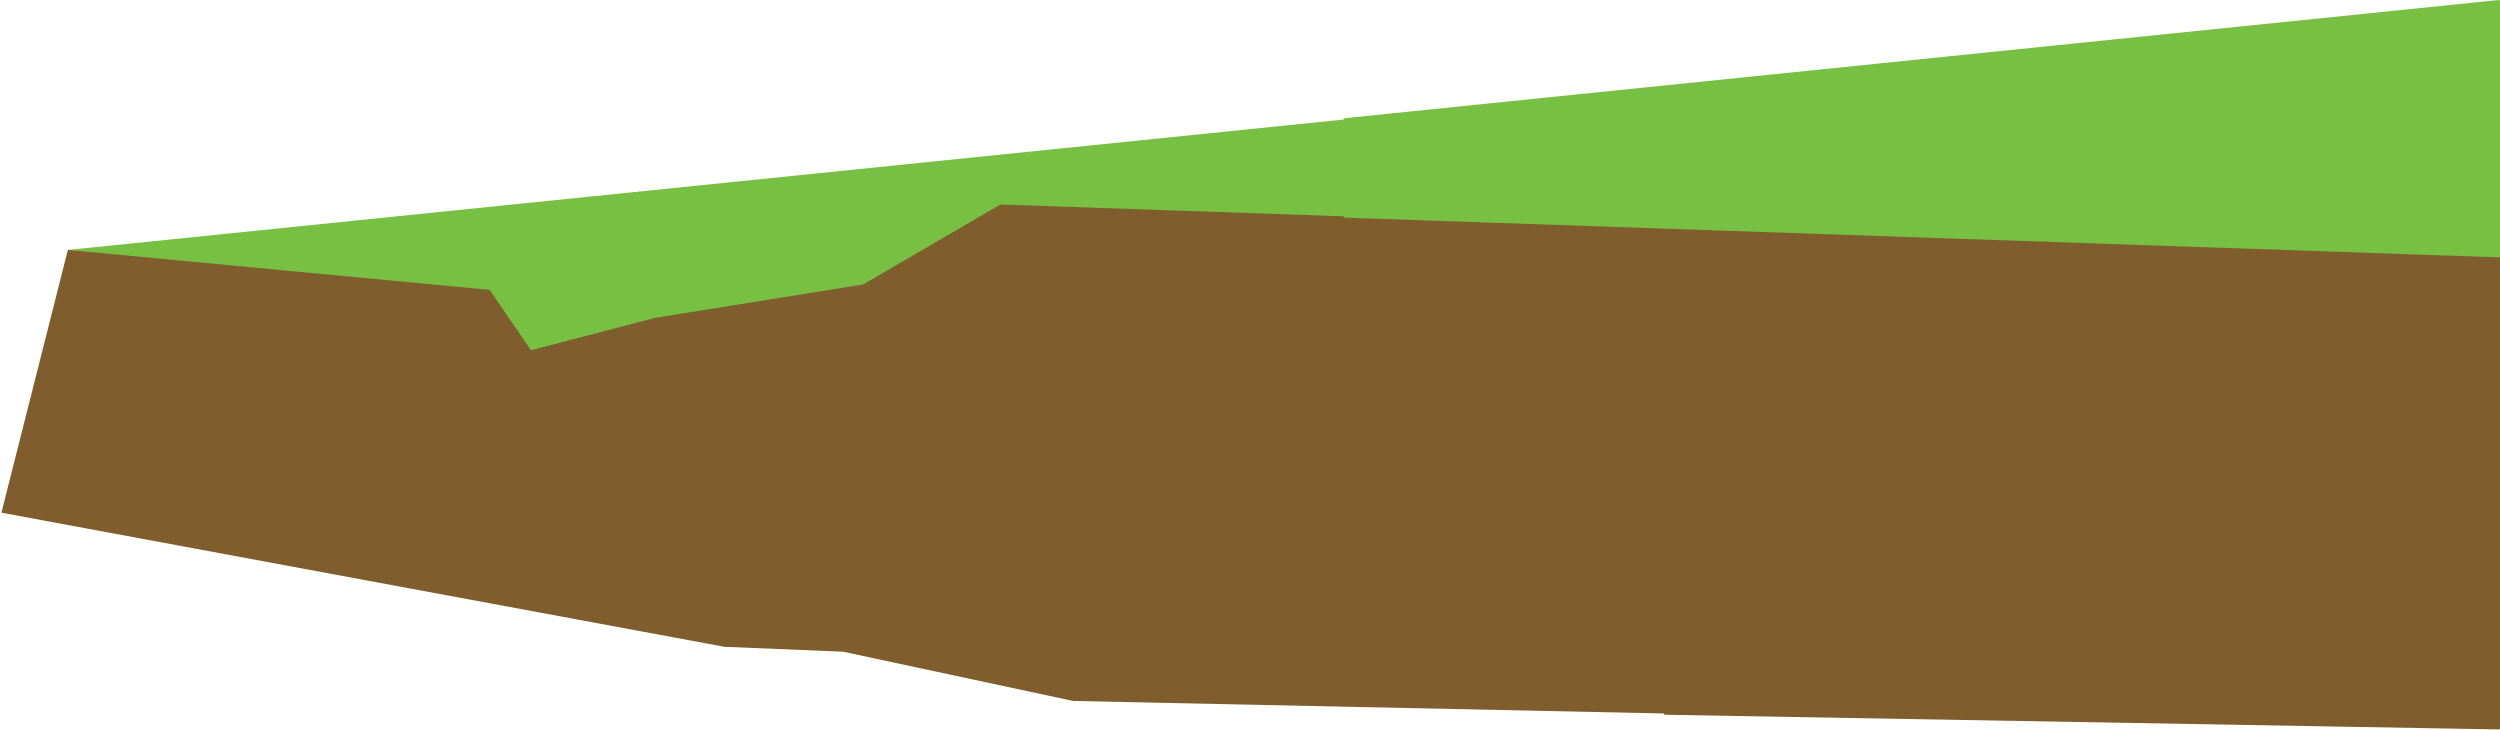
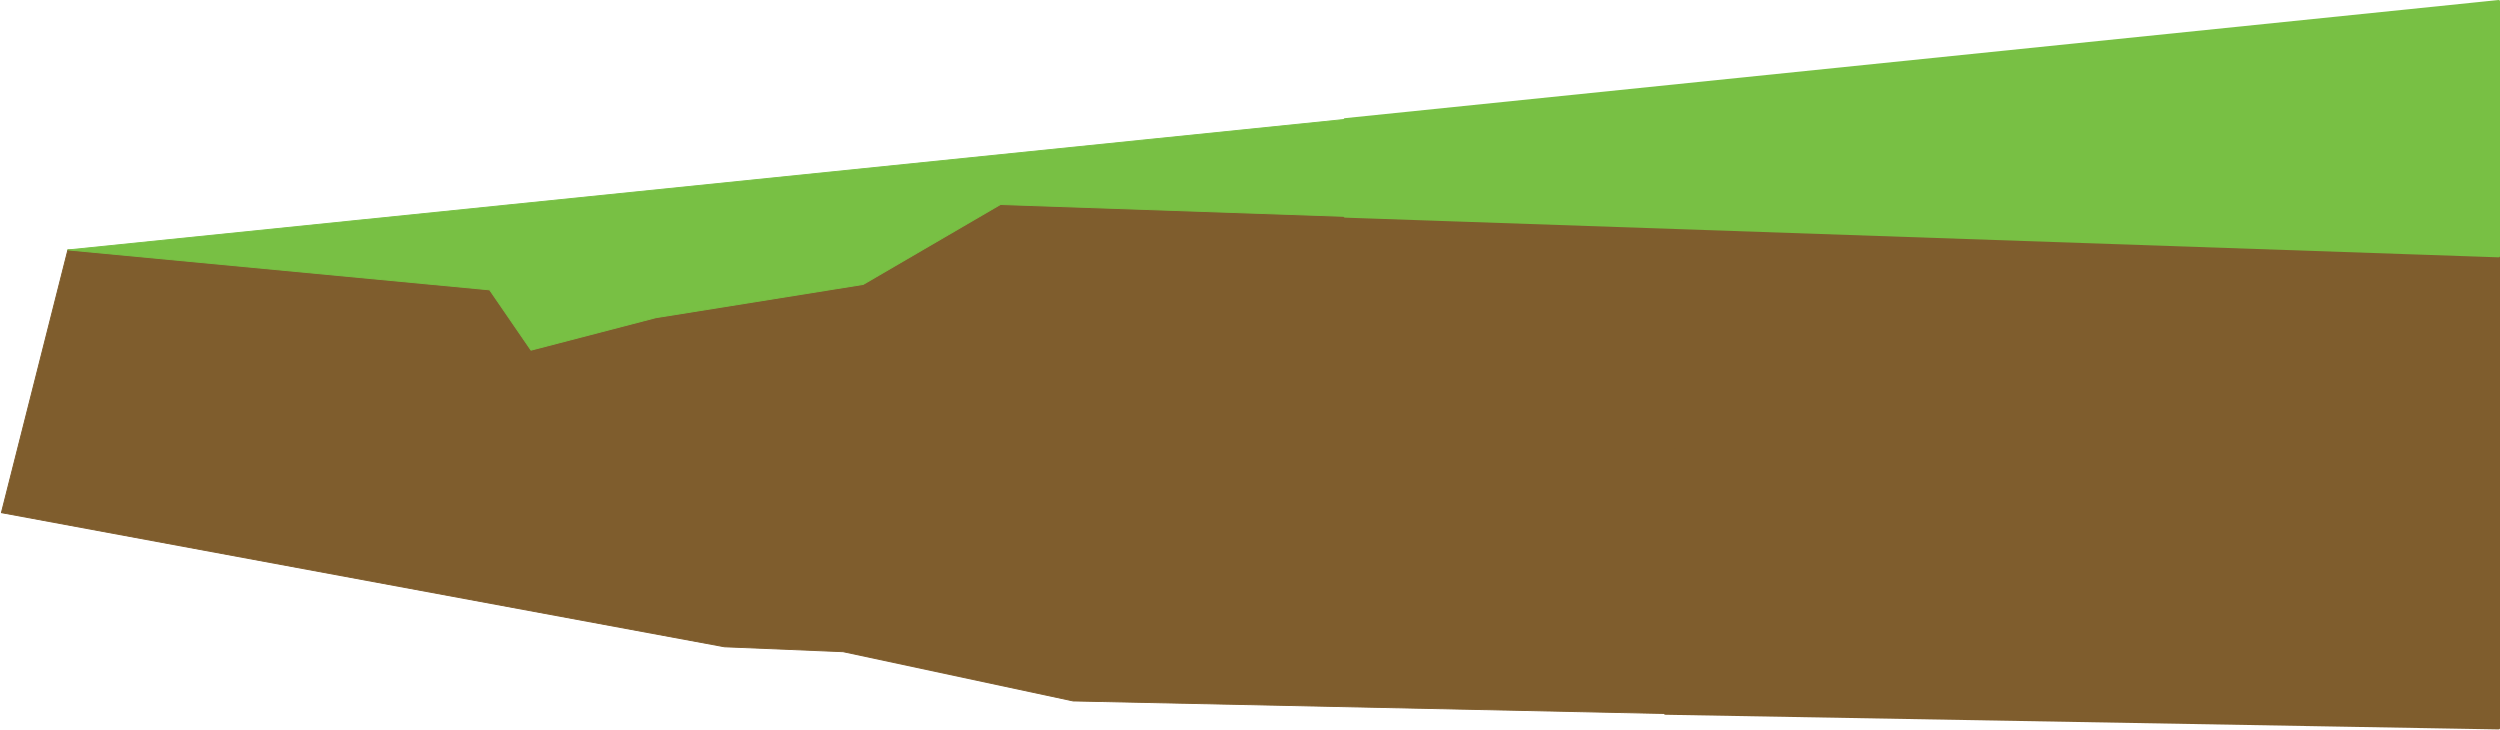
<svg xmlns="http://www.w3.org/2000/svg" viewBox="516 159 3986 1163">
  <g id="Slide_from_the_right">
-     <path fill="#7f5d2d" d="M518.24,976.42c35.32-139.64,70.65-279.28,105.97-418.93,97.82,3.32,242.51,5.9,417.43,0,442.79-14.94,742.53-95.51,960.04-104.88,402.22-17.33,804.44-34.67,1206.67-52-12.44,298.67-24.89,597.33-37.33,896-314.67-6.67-629.33-13.33-944-20-122.22-26.18-244.44-52.35-366.67-78.53l-189.33-7.83c-384.26-71.28-768.52-142.56-1152.78-213.84h0Z" />
-     <path fill="#78c044" d="M2111.02,485.08c-72.91,42.47-145.81,84.94-218.72,127.42-110.33,17.71-220.67,35.41-331,53.12-66.22,17.24-132.44,34.48-198.67,51.72l-66-96.17-672.42-63.69c678.71-69.37,1357.43-138.73,2036.14-208.1,48.44,10.41,96.89,20.81,145.33,31.22,8.89,43.11,17.78,86.22,26.67,129.33-240.44-8.29-480.89-16.57-721.33-24.86h0Z" />
+     <path fill="#7f5d2d" stroke="#7f5d2d" stroke-width="1.5" stroke-linejoin="round" d="M518.24,976.42c35.32-139.64,70.65-279.28,105.97-418.93,97.82,3.32,242.51,5.9,417.43,0,442.79-14.94,742.53-95.51,960.04-104.88,402.22-17.33,804.44-34.67,1206.67-52-12.44,298.67-24.89,597.33-37.33,896-314.67-6.67-629.33-13.33-944-20-122.22-26.18-244.44-52.35-366.67-78.53l-189.33-7.83c-384.26-71.28-768.52-142.56-1152.78-213.84h0Z" />
+     <path fill="#78c044" stroke="#78c044" stroke-width="1.5" stroke-linejoin="round" d="M2111.02,485.08c-72.91,42.47-145.81,84.94-218.72,127.42-110.33,17.71-220.67,35.41-331,53.12-66.22,17.24-132.44,34.48-198.67,51.72l-66-96.17-672.42-63.69c678.71-69.37,1357.43-138.73,2036.14-208.1,48.44,10.41,96.89,20.81,145.33,31.22,8.89,43.11,17.78,86.22,26.67,129.33-240.44-8.29-480.89-16.57-721.33-24.86h0Z" />
  </g>
  <polygon fill="#7f5d2d" stroke="#7f5d2d" stroke-width="4" stroke-linejoin="round" points="3208.35,400.61 4500,345 4500,1320 3171.02,1296.61" />
  <polygon fill="#78c044" stroke="#78c044" stroke-width="4" stroke-linejoin="round" points="2660.3,349.4 4500,161 4500,567.3 2832.35,509.93 2660.3,504" />
</svg>
